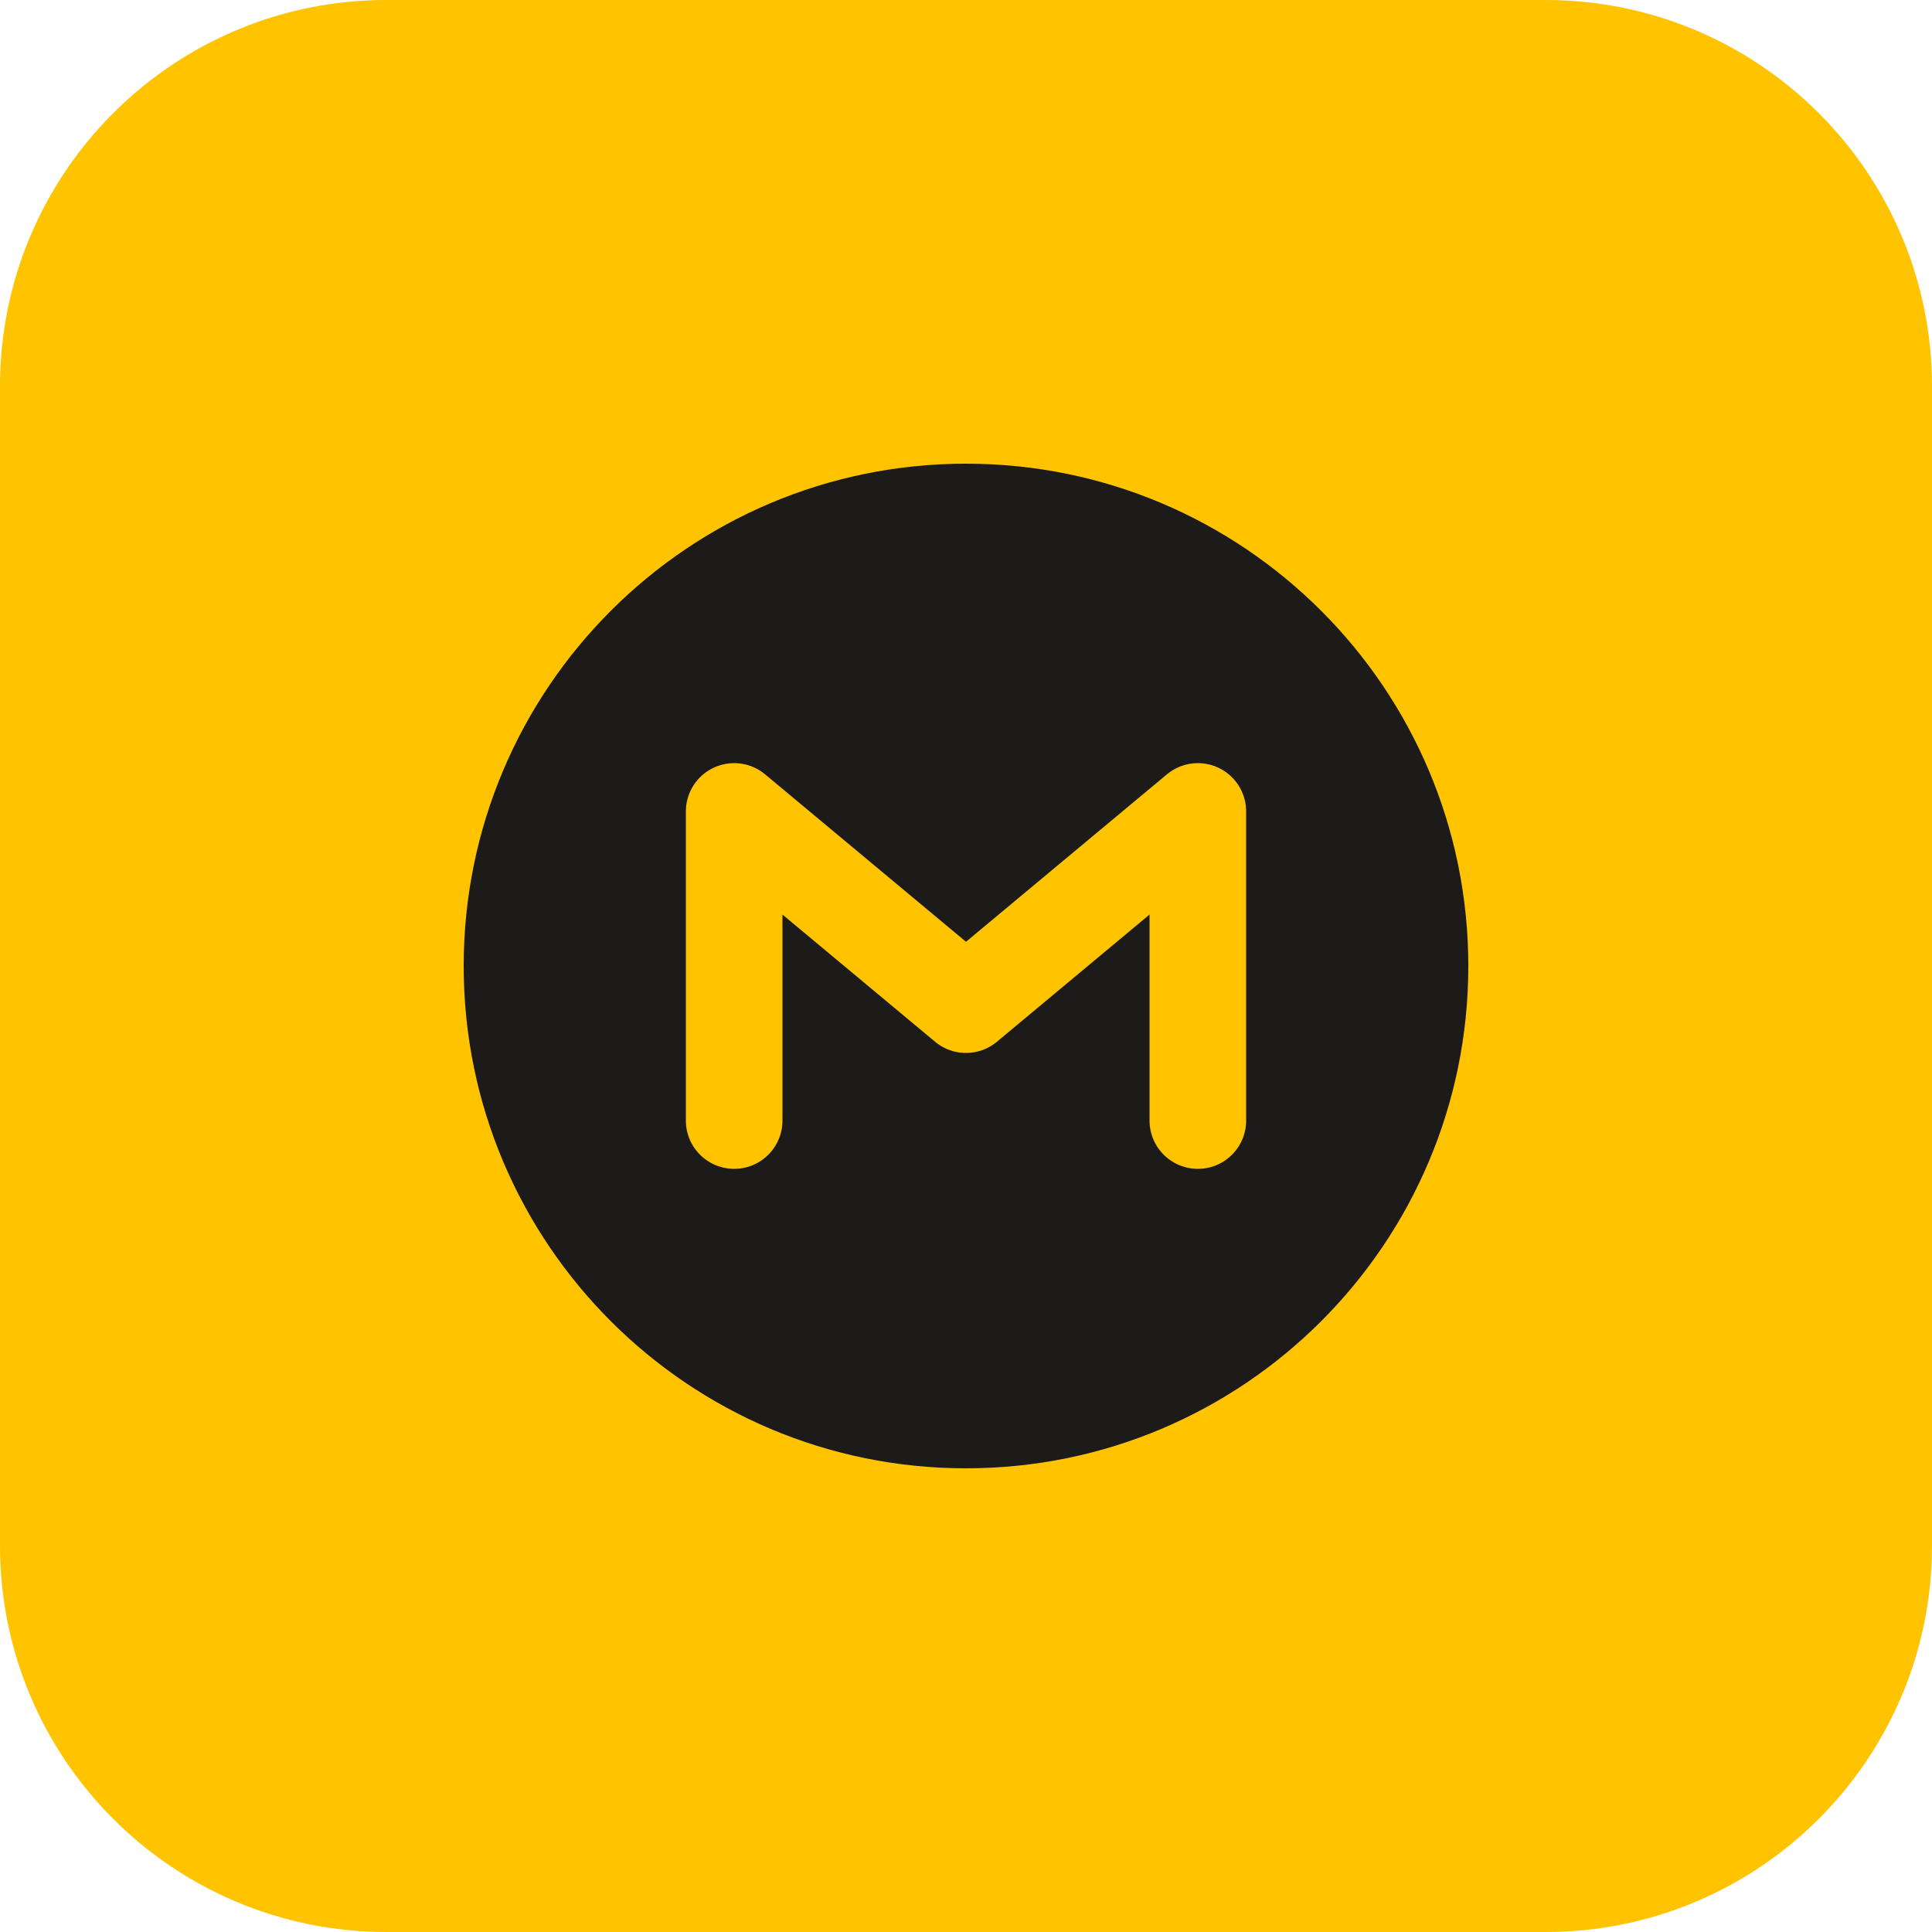
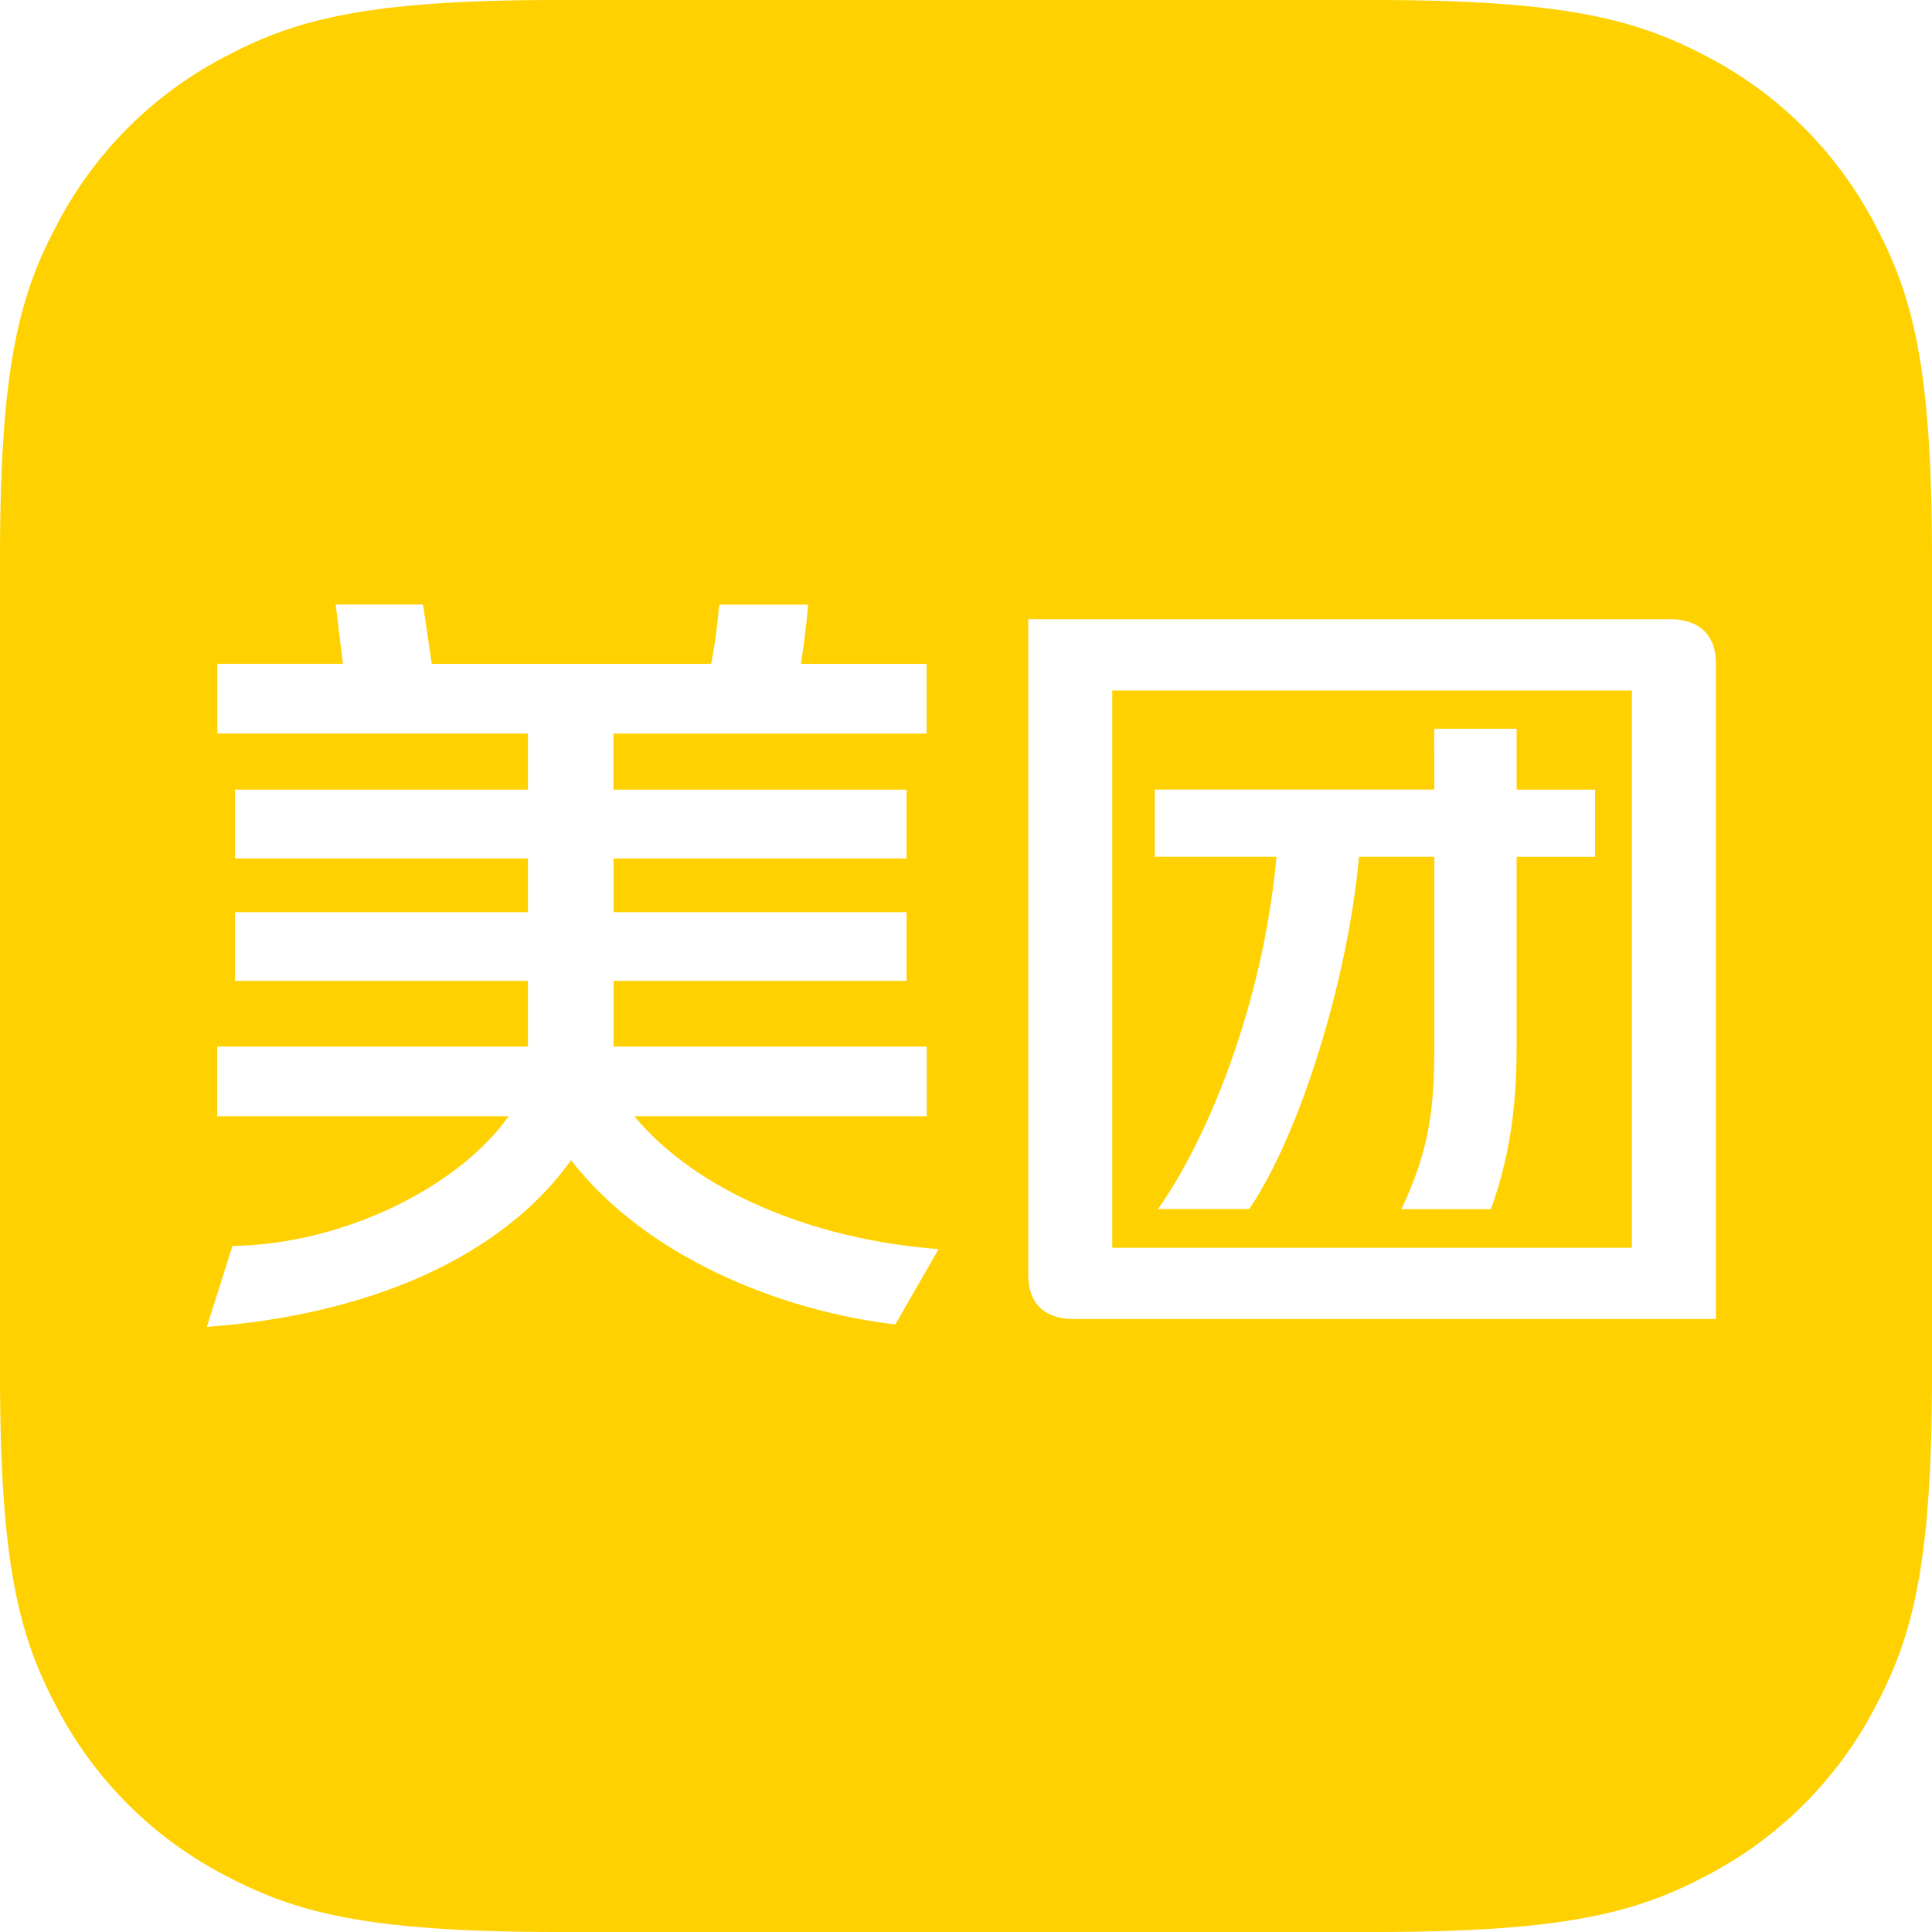
- <svg xmlns="http://www.w3.org/2000/svg" viewBox="0 0 100 100" width="100" height="100">
-   <rect width="100" height="100" rx="20" fill="#FFC300" />
-   <circle cx="50" cy="50" r="26" fill="#1C1B1A" />
-   <path d="M38 58V42L50 52L62 42V58" stroke="#FFC300" stroke-width="5" stroke-linecap="round" stroke-linejoin="round" fill="none" />
+ <svg xmlns="http://www.w3.org/2000/svg" fill="#FFD100" role="img" viewBox="0 0 24 24">
+   <path d="M6.923 0c-2.408 0-3.28.25-4.16.721A4.906 4.907 0 0 0 .722 2.763C.25 3.643 0 4.516 0 6.923v10.154c0 2.407.25 3.28.72 4.16a4.905 4.906 0 0 0 2.042 2.042c.88.47 1.752.721 4.16.721h10.156c2.407 0 3.28-.25 4.16-.721a4.906 4.907 0 0 0 2.04-2.042c.471-.88.722-1.753.722-4.16V6.923c0-2.407-.25-3.28-.722-4.16A4.906 4.907 0 0 0 21.238.72C20.357.251 19.484 0 17.077 0ZM4.17 7.51h1.084c.04.24.07.488.11.737h3.47c.05-.25.08-.497.1-.736h1.105a9.849 9.85 0 0 1-.09.736h1.562v.866H7.62v.696h3.642v.855h-3.64v.667h3.64v.854h-3.64v.816h3.89v.865H7.88c.775.935 2.218 1.532 3.78 1.651l-.538.936c-1.442-.17-3.103-.846-4.028-2.04-.856 1.194-2.487 1.92-4.525 2.07l.318-1.005c1.382-.02 2.814-.736 3.431-1.612h-3.62v-.865h3.86v-.816h-3.64v-.854h3.64v-.667h-3.64v-.855h3.64v-.697H2.7v-.866h1.56zm8.603.182h7.976c.358 0 .567.198.567.547v8.146H13.33c-.358 0-.557-.199-.557-.547zm1.044.885V15.5h6.455V8.577Zm3.999.476h1.024v.756h.975v.835h-.975V13c0 .806-.1 1.402-.318 2.02h-1.113c.338-.717.408-1.224.408-1.99v-2.387h-.935c-.14 1.541-.736 3.451-1.363 4.376h-1.134c.607-.855 1.303-2.526 1.472-4.376h-1.512v-.835h3.472z" />
</svg>
